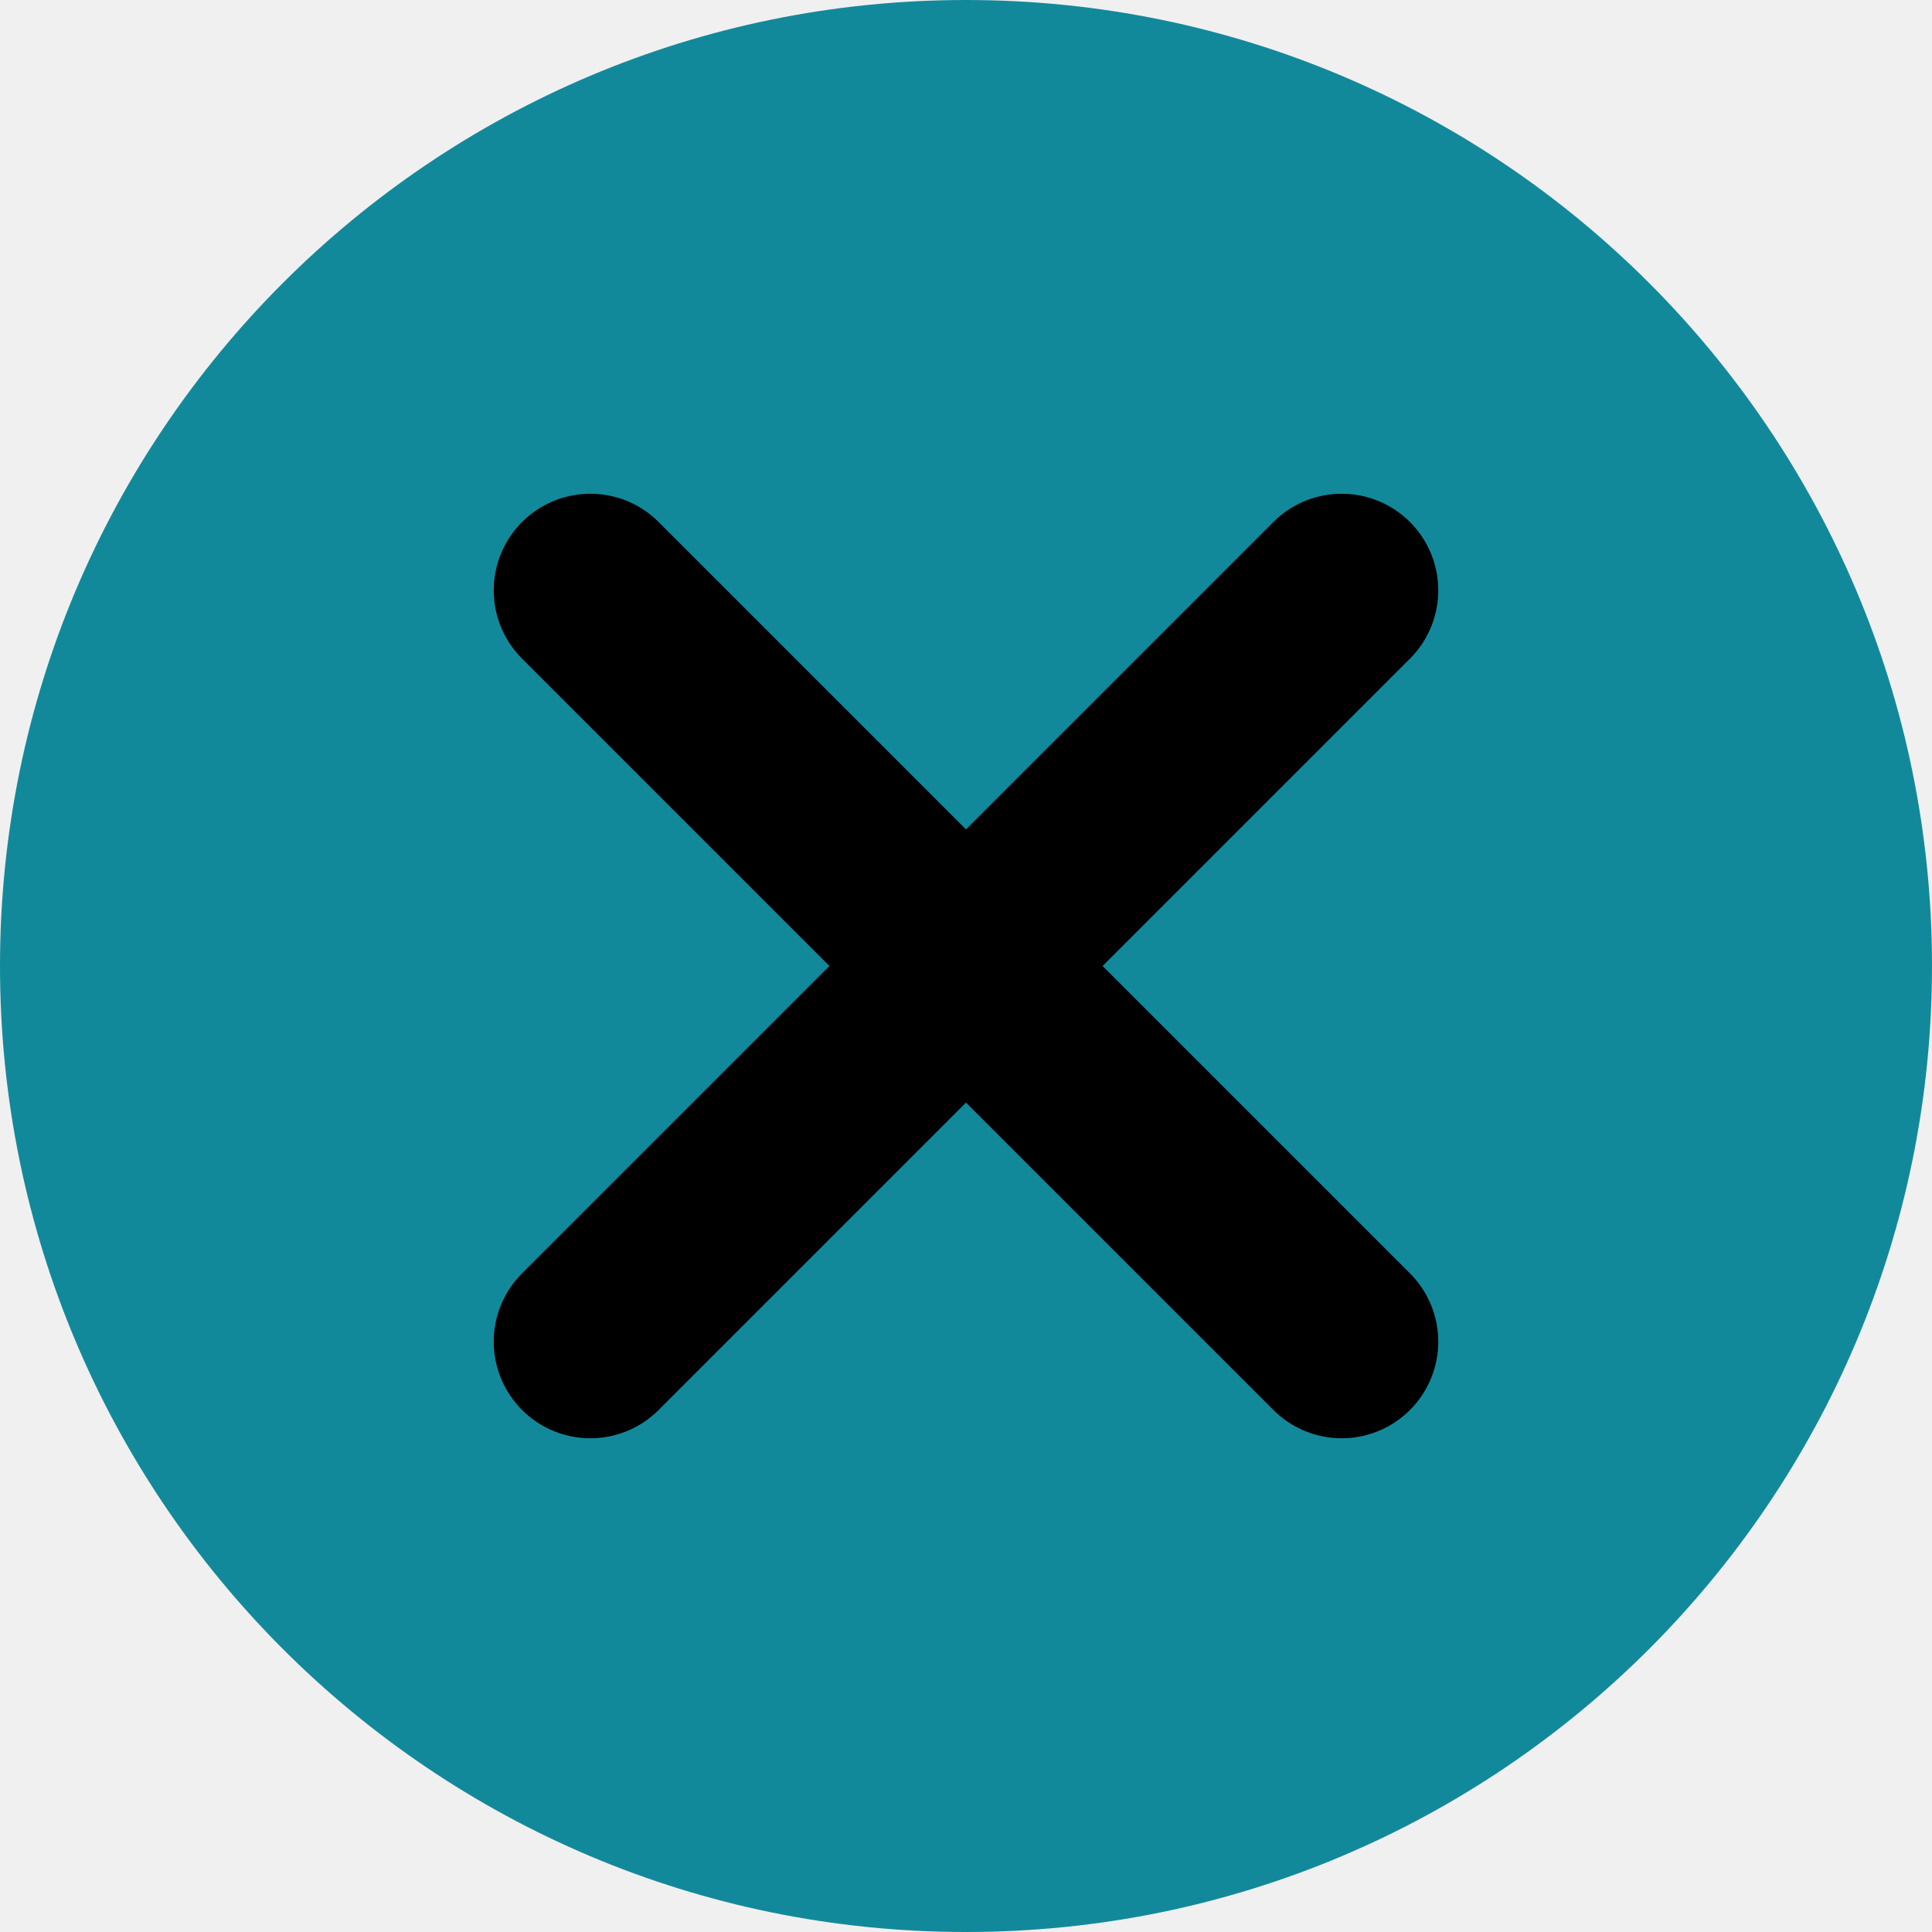
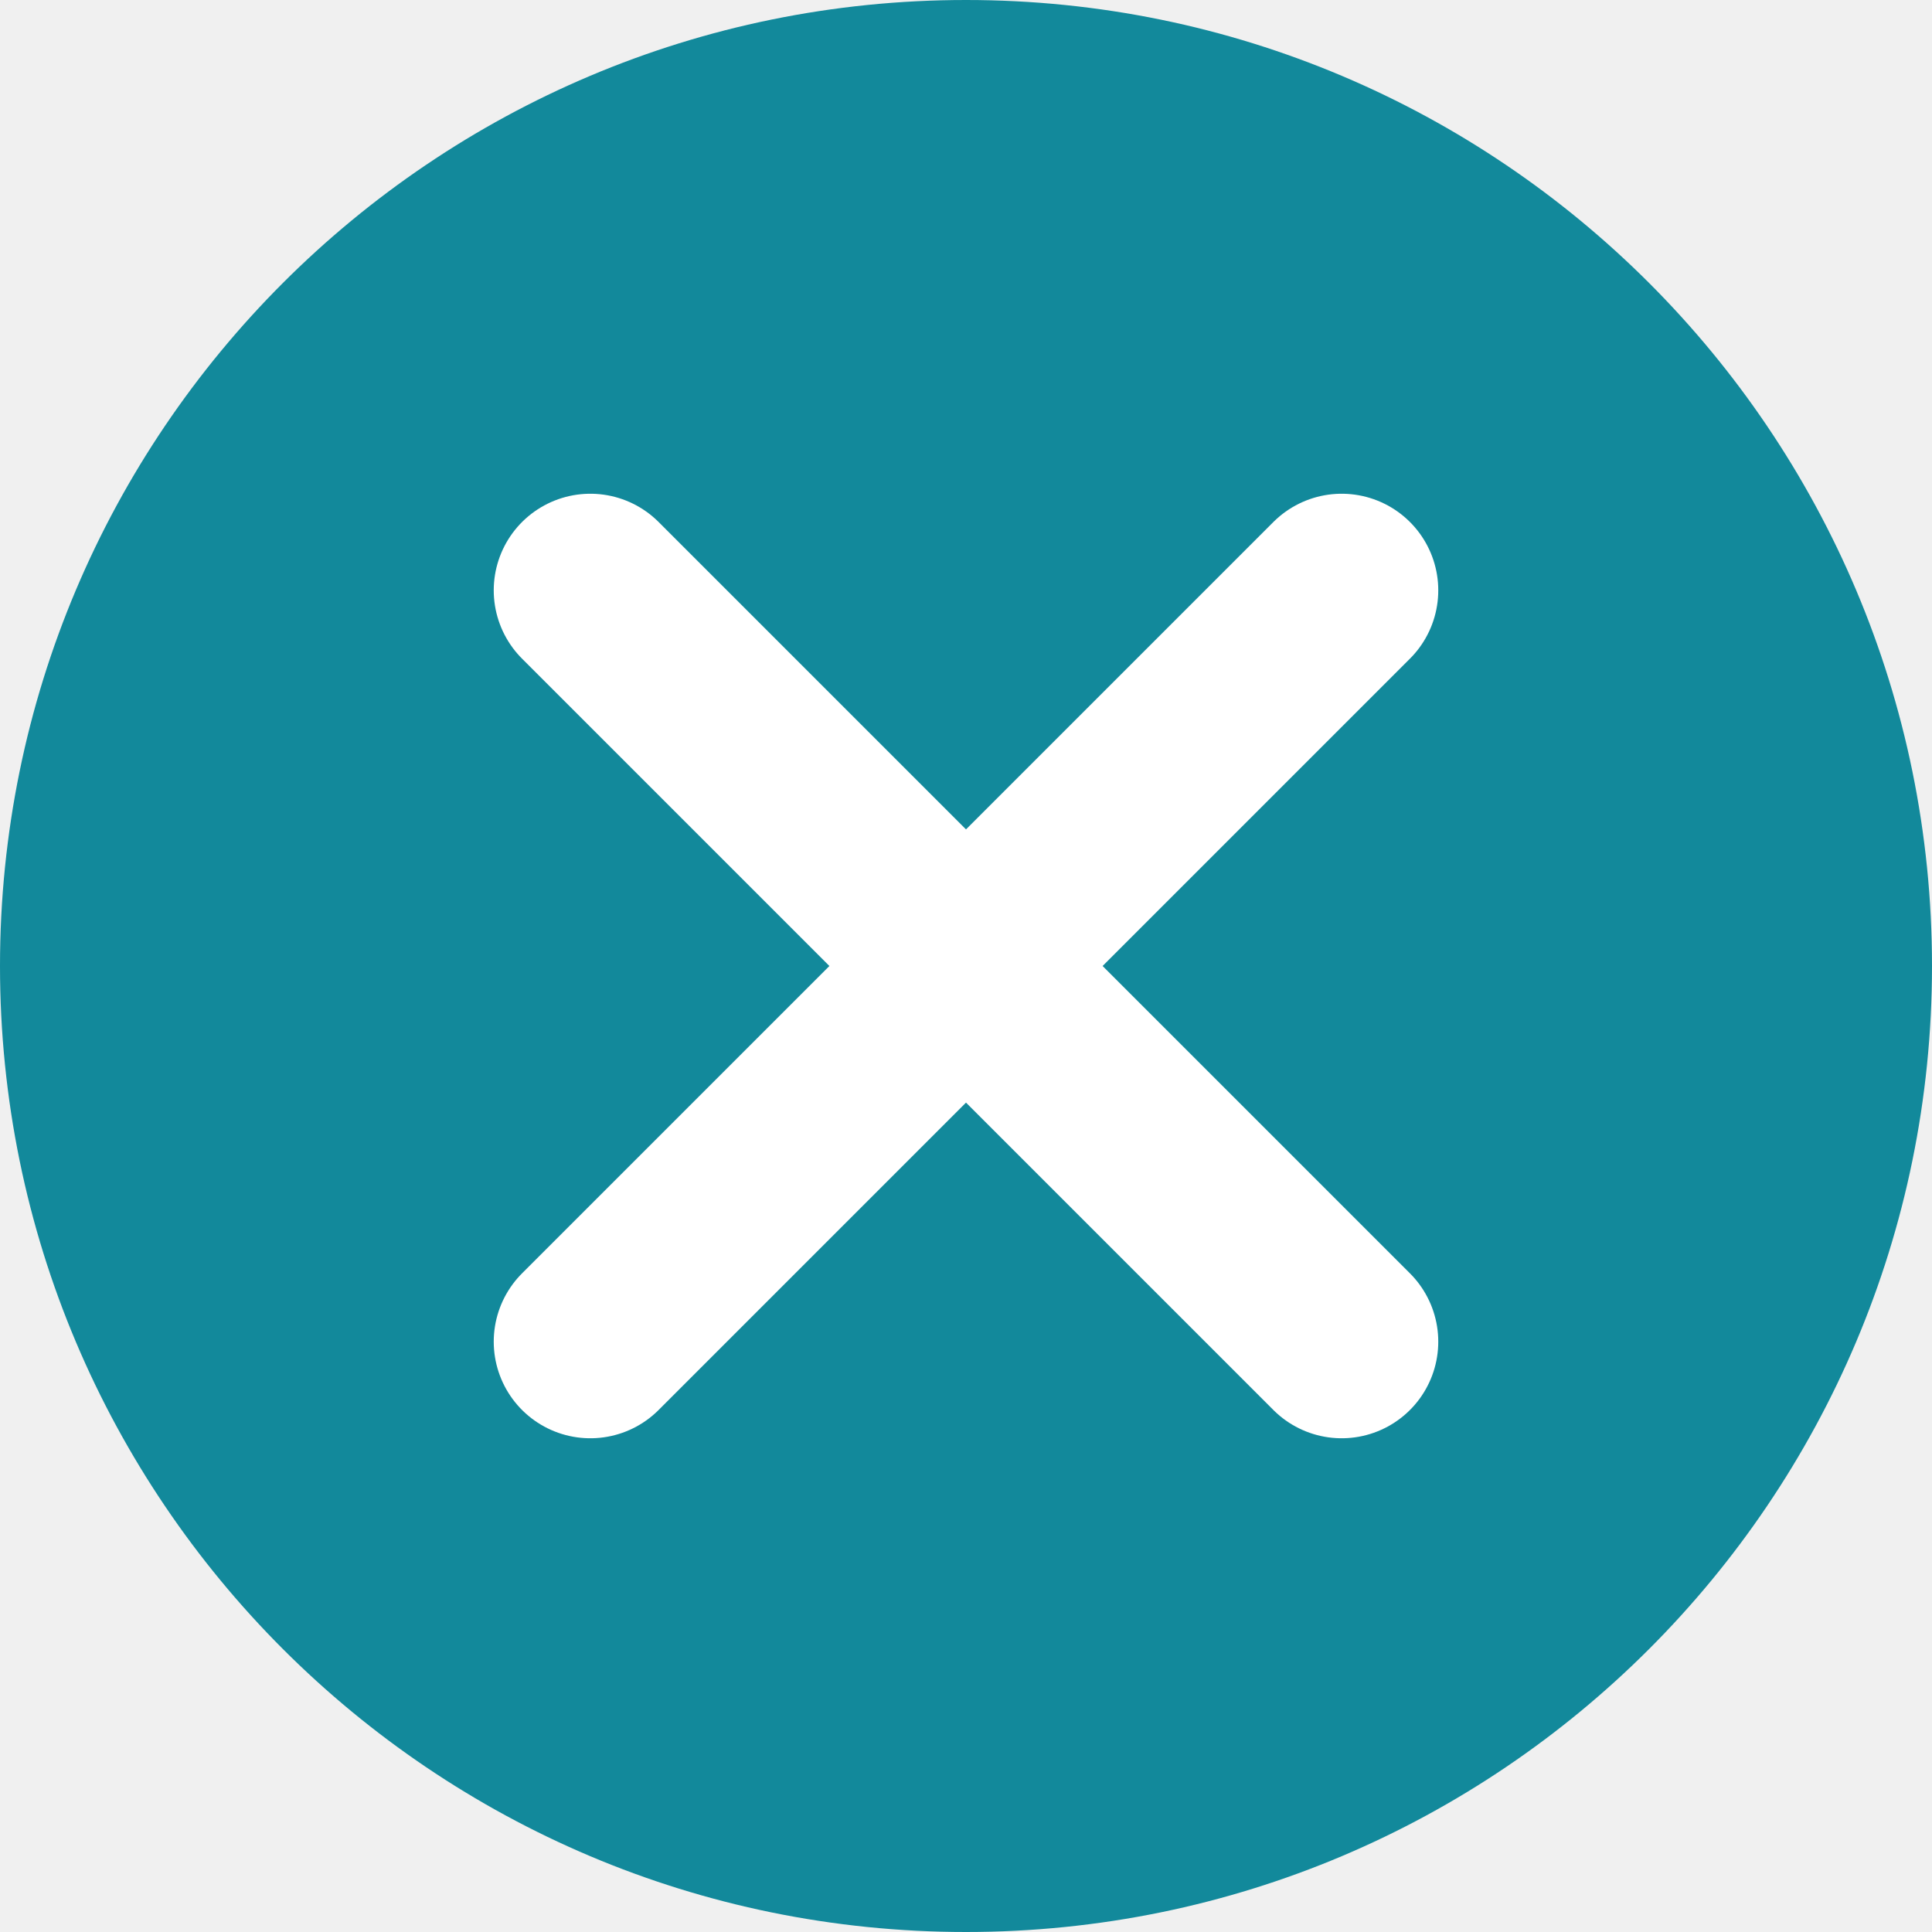
<svg xmlns="http://www.w3.org/2000/svg" width="18" height="18" viewBox="0 0 18 18" fill="none">
  <circle cx="9" cy="9" r="9" fill="#12899B" />
-   <path d="M5.5 5.5L12.5 12.5M12.5 5.5L5.5 12.5" stroke="#000000" stroke-width="1.8" stroke-linecap="round" />
+   <path d="M5.5 5.5L12.5 12.5M12.5 5.5L5.5 12.5" stroke="#FFFFFF" stroke-width="1.8" stroke-linecap="round" />
</svg>
